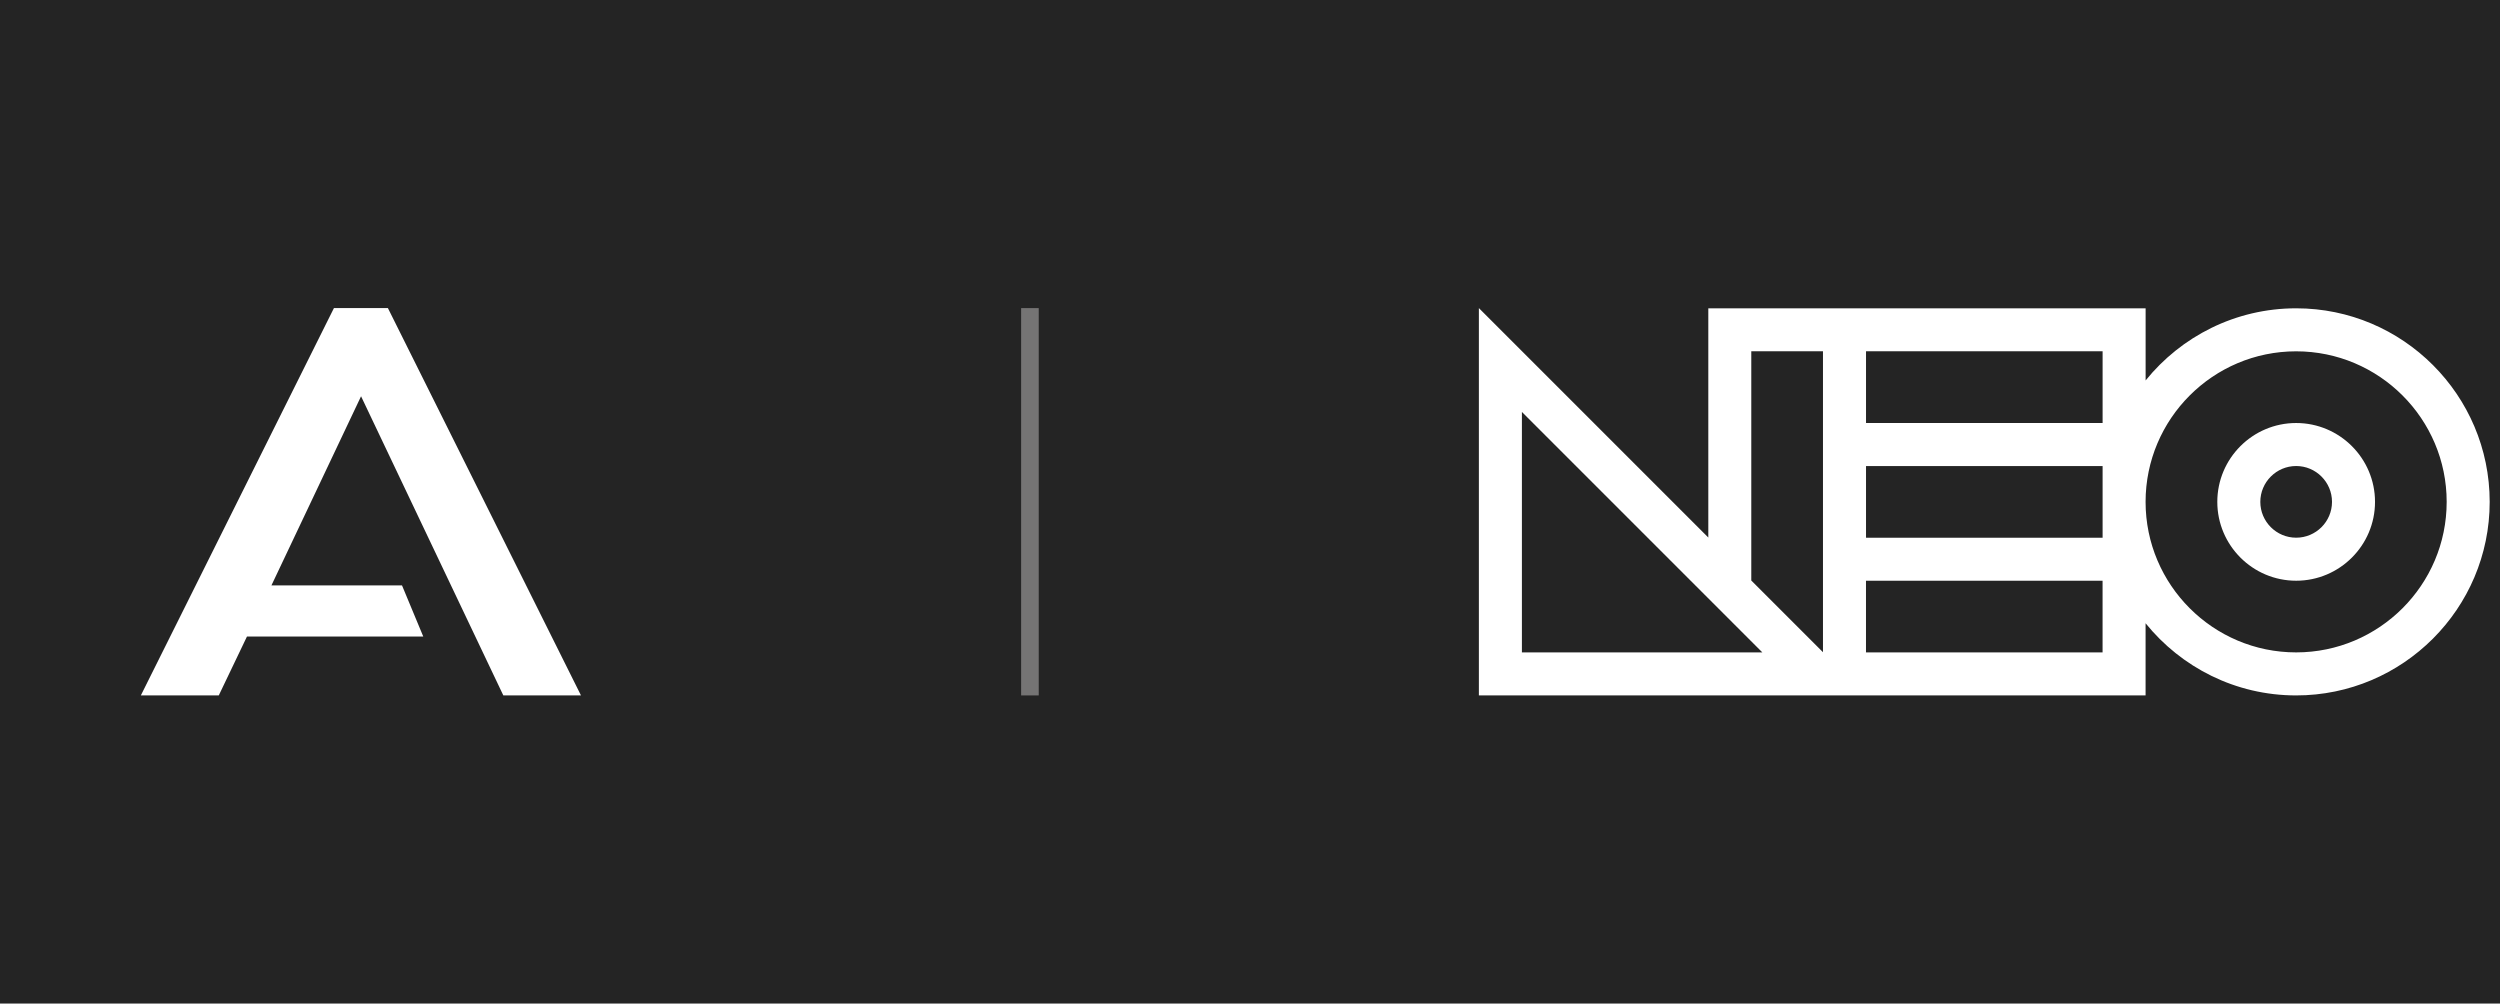
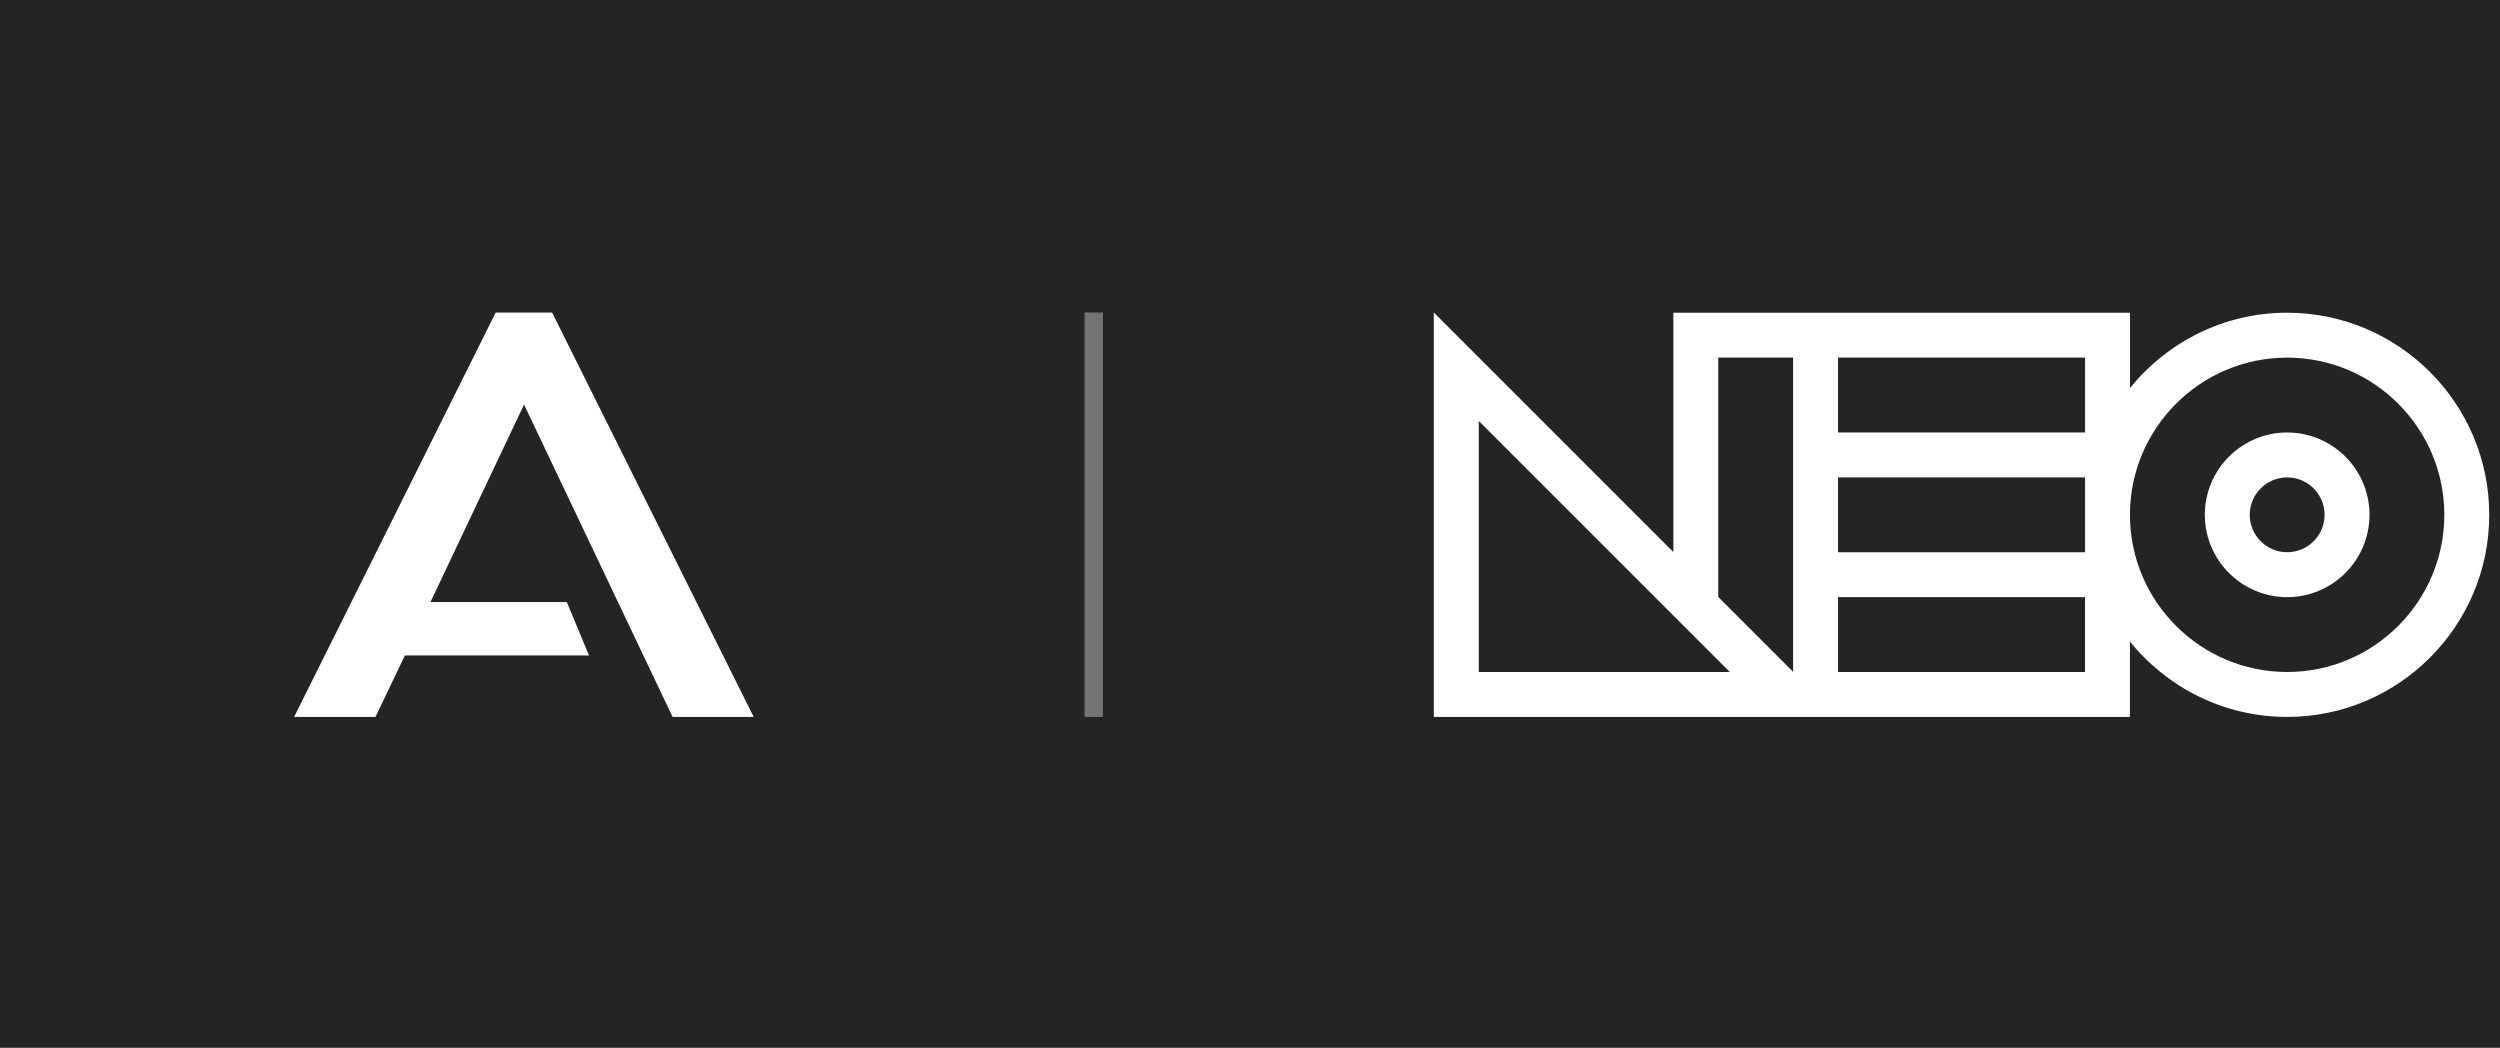
- <svg xmlns="http://www.w3.org/2000/svg" width="142" height="57" viewBox="0 0 142 57" fill="none">
-   <rect width="142" height="57" fill="#242424" />
-   <rect width="1" height="22" transform="matrix(1 0 0 -1 58 39.5)" fill="#757474" />
-   <path d="M15.417 33.251H22.834L24.042 36.156H14.027L12.426 39.5H8L18.967 17.5H22.033L33 39.5H28.589L20.508 22.508L15.417 33.251Z" fill="white" />
-   <path d="M130.422 17.512C126.97 17.512 123.888 19.114 121.871 21.61V17.512H97.032V30.532L84 17.5V39.5H121.869V35.401C123.888 37.898 126.968 39.5 130.42 39.5C136.482 39.5 141.414 34.568 141.414 28.506C141.414 22.444 136.484 17.512 130.422 17.512ZM119.428 30.544H105.99V26.472H119.428V30.544ZM105.99 19.953H119.428V24.025H105.99V19.953ZM86.444 23.399L100.103 37.058H86.444V23.399ZM99.473 32.973V19.953H103.545V37.045L99.473 32.973ZM105.988 37.056V32.985H119.426V37.056H105.988ZM130.42 37.056C125.705 37.056 121.869 33.22 121.869 28.506C121.869 23.791 125.705 19.955 130.42 19.955C135.135 19.955 138.971 23.791 138.971 28.506C138.971 33.22 135.135 37.056 130.42 37.056Z" fill="white" />
-   <path d="M130.422 24.027C127.951 24.027 125.943 26.037 125.943 28.506C125.943 30.975 127.953 32.985 130.422 32.985C132.891 32.985 134.901 30.975 134.901 28.506C134.901 26.037 132.891 24.027 130.422 24.027ZM130.422 30.541C129.3 30.541 128.386 29.628 128.386 28.506C128.386 27.384 129.3 26.47 130.422 26.47C131.544 26.47 132.458 27.384 132.458 28.506C132.458 29.628 131.544 30.541 130.422 30.541Z" fill="white" />
+ <svg xmlns="http://www.w3.org/2000/svg" width="136" height="57" viewBox="0 0 136 57" fill="none">
+   <rect width="136" height="57" fill="#242424" />
+   <rect width="1" height="22" transform="matrix(1 0 0 -1 59 39)" fill="#757474" />
+   <path d="M23.417 32.751H30.834L32.042 35.656H22.027L20.426 39H16L26.967 17H30.033L41 39H36.589L28.508 22.008L23.417 32.751Z" fill="white" />
+   <path d="M124.422 17.012C120.97 17.012 117.888 18.614 115.871 21.11V17.012H91.032V30.032L78 17V39H115.869V34.901C117.888 37.398 120.968 39 124.42 39C130.482 39 135.414 34.068 135.414 28.006C135.414 21.944 130.484 17.012 124.422 17.012ZM113.428 30.044H99.99V25.972H113.428V30.044ZM99.99 19.453H113.428V23.525H99.99V19.453ZM80.444 22.899L94.103 36.558H80.444V22.899ZM93.473 32.473V19.453H97.545V36.545L93.473 32.473ZM99.988 36.556V32.485H113.426V36.556H99.988ZM124.42 36.556C119.705 36.556 115.869 32.72 115.869 28.006C115.869 23.291 119.705 19.455 124.42 19.455C129.135 19.455 132.971 23.291 132.971 28.006C132.971 32.72 129.135 36.556 124.42 36.556Z" fill="white" />
+   <path d="M124.422 23.527C121.951 23.527 119.943 25.537 119.943 28.006C119.943 30.475 121.953 32.485 124.422 32.485C126.891 32.485 128.901 30.475 128.901 28.006C128.901 25.537 126.891 23.527 124.422 23.527ZM124.422 30.041C123.3 30.041 122.386 29.128 122.386 28.006C122.386 26.884 123.3 25.97 124.422 25.97C125.544 25.97 126.458 26.884 126.458 28.006C126.458 29.128 125.544 30.041 124.422 30.041Z" fill="white" />
</svg>
